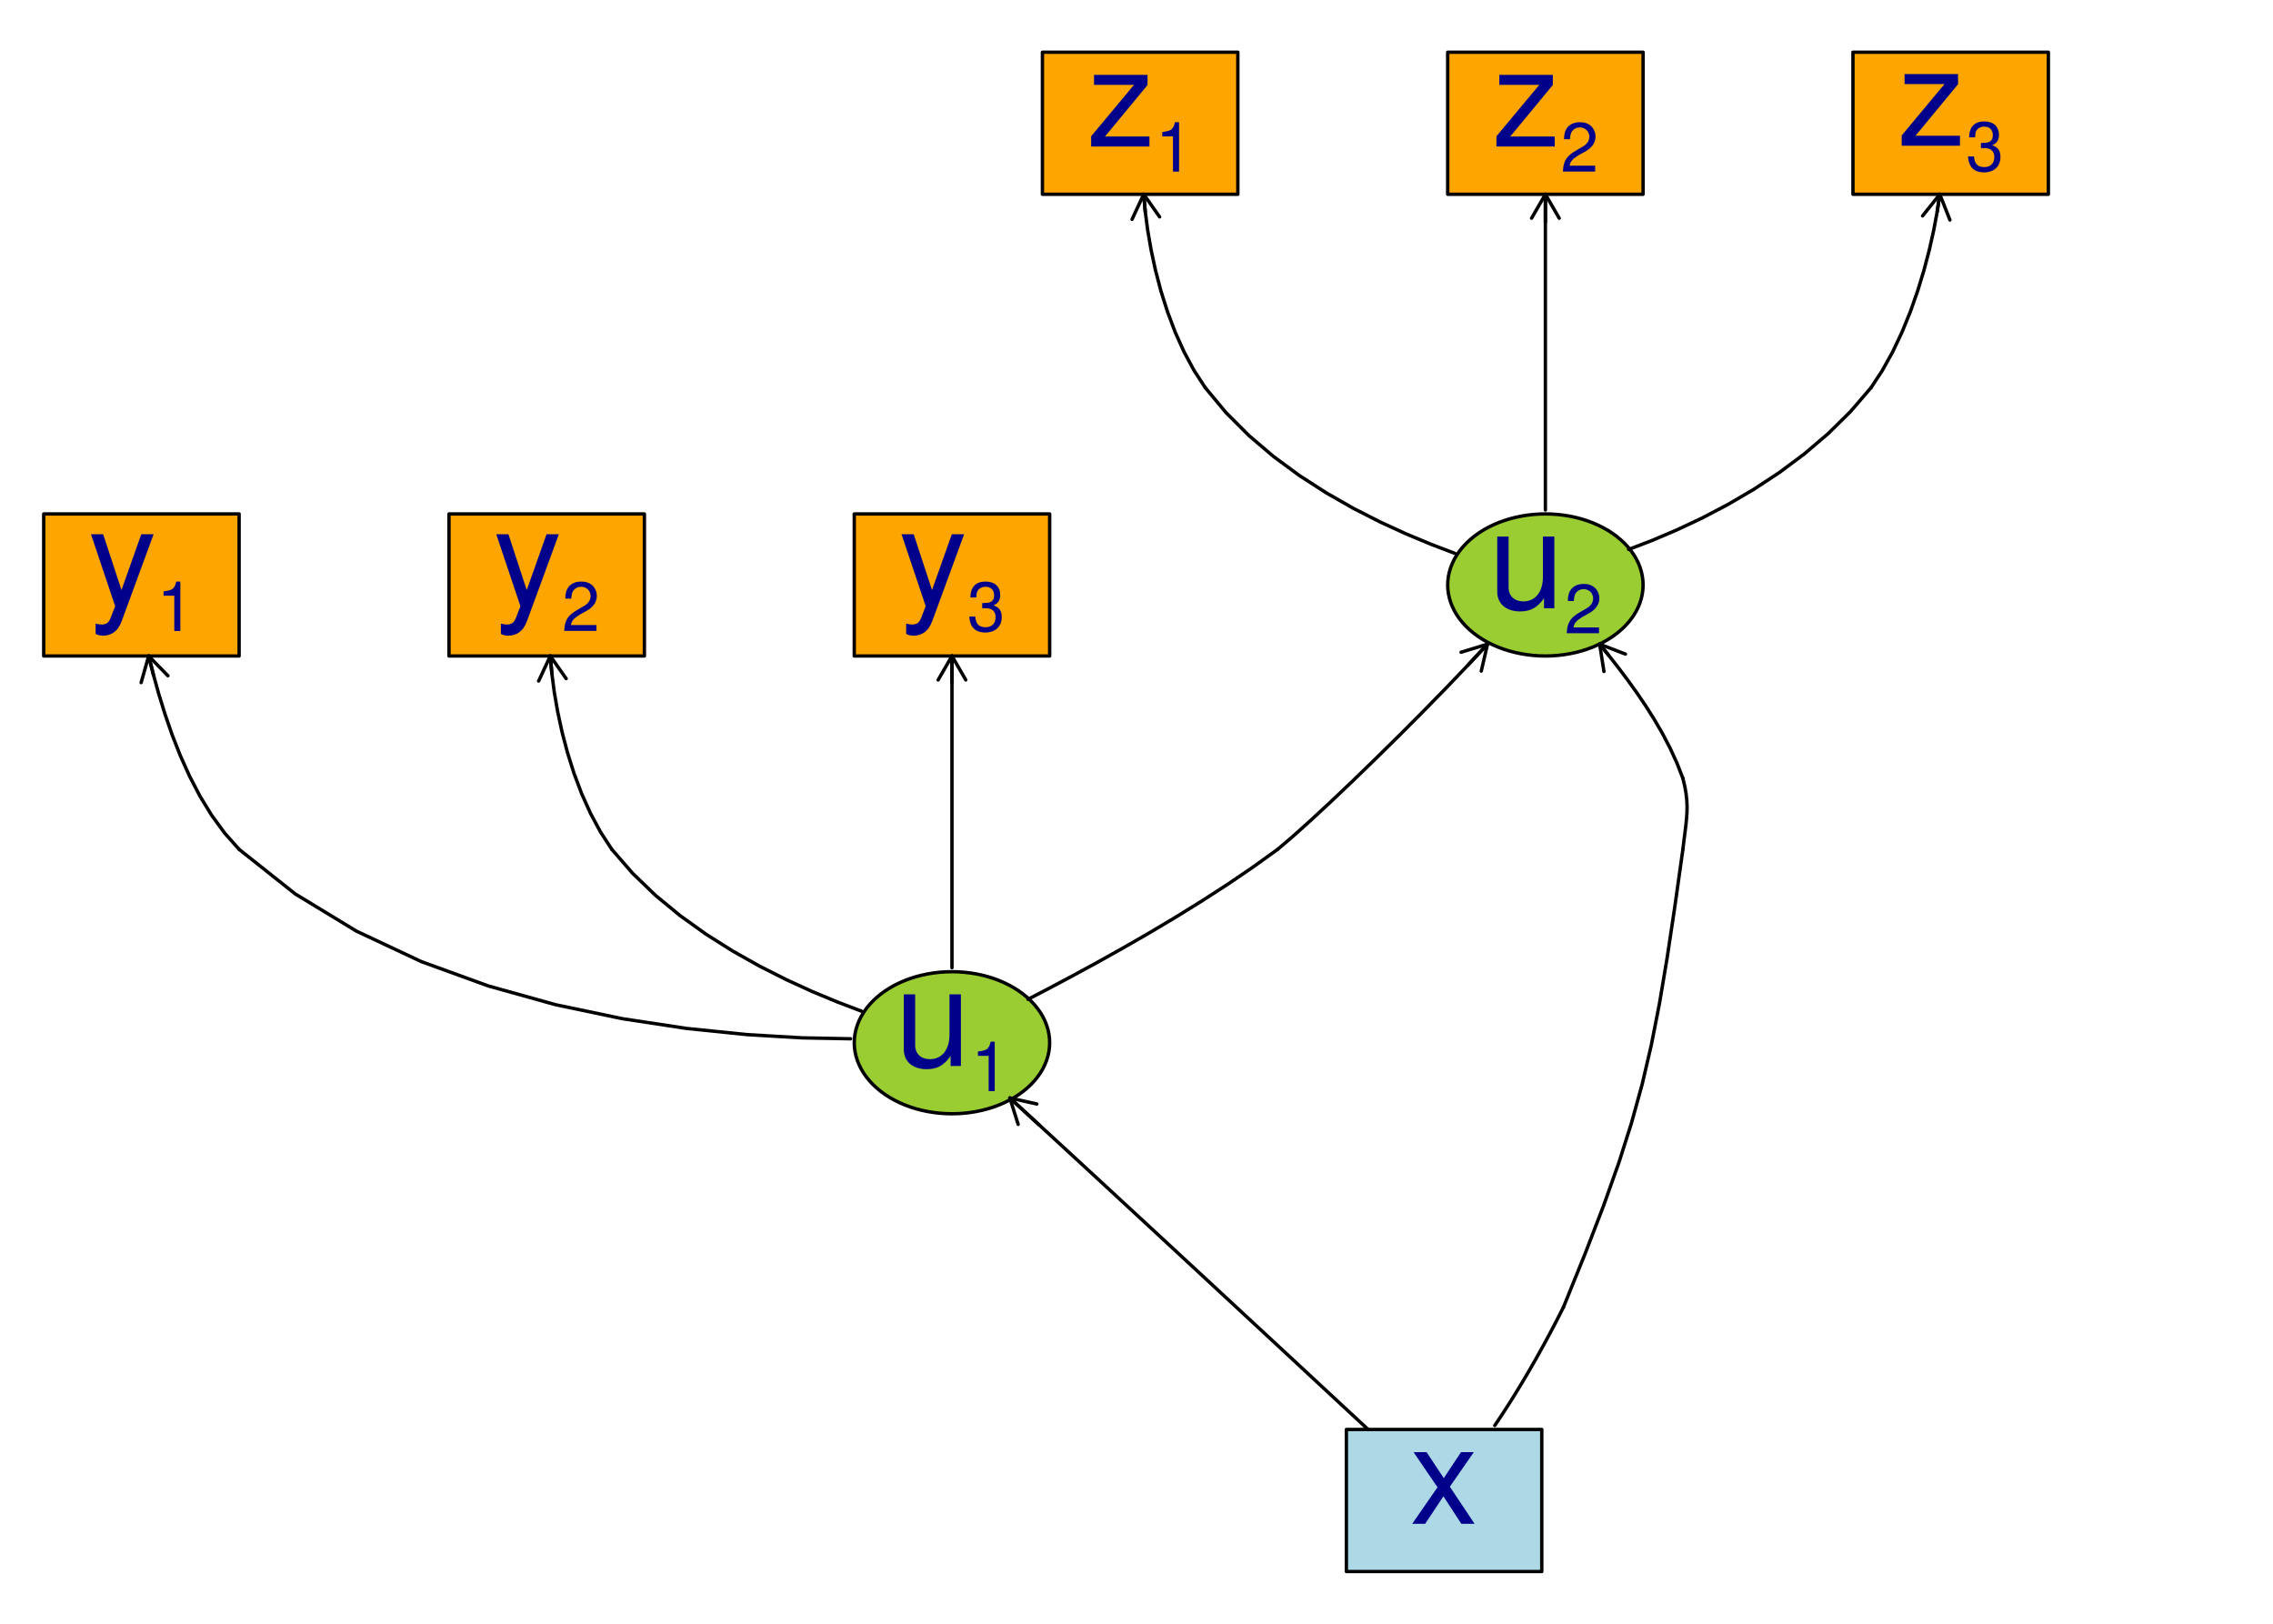
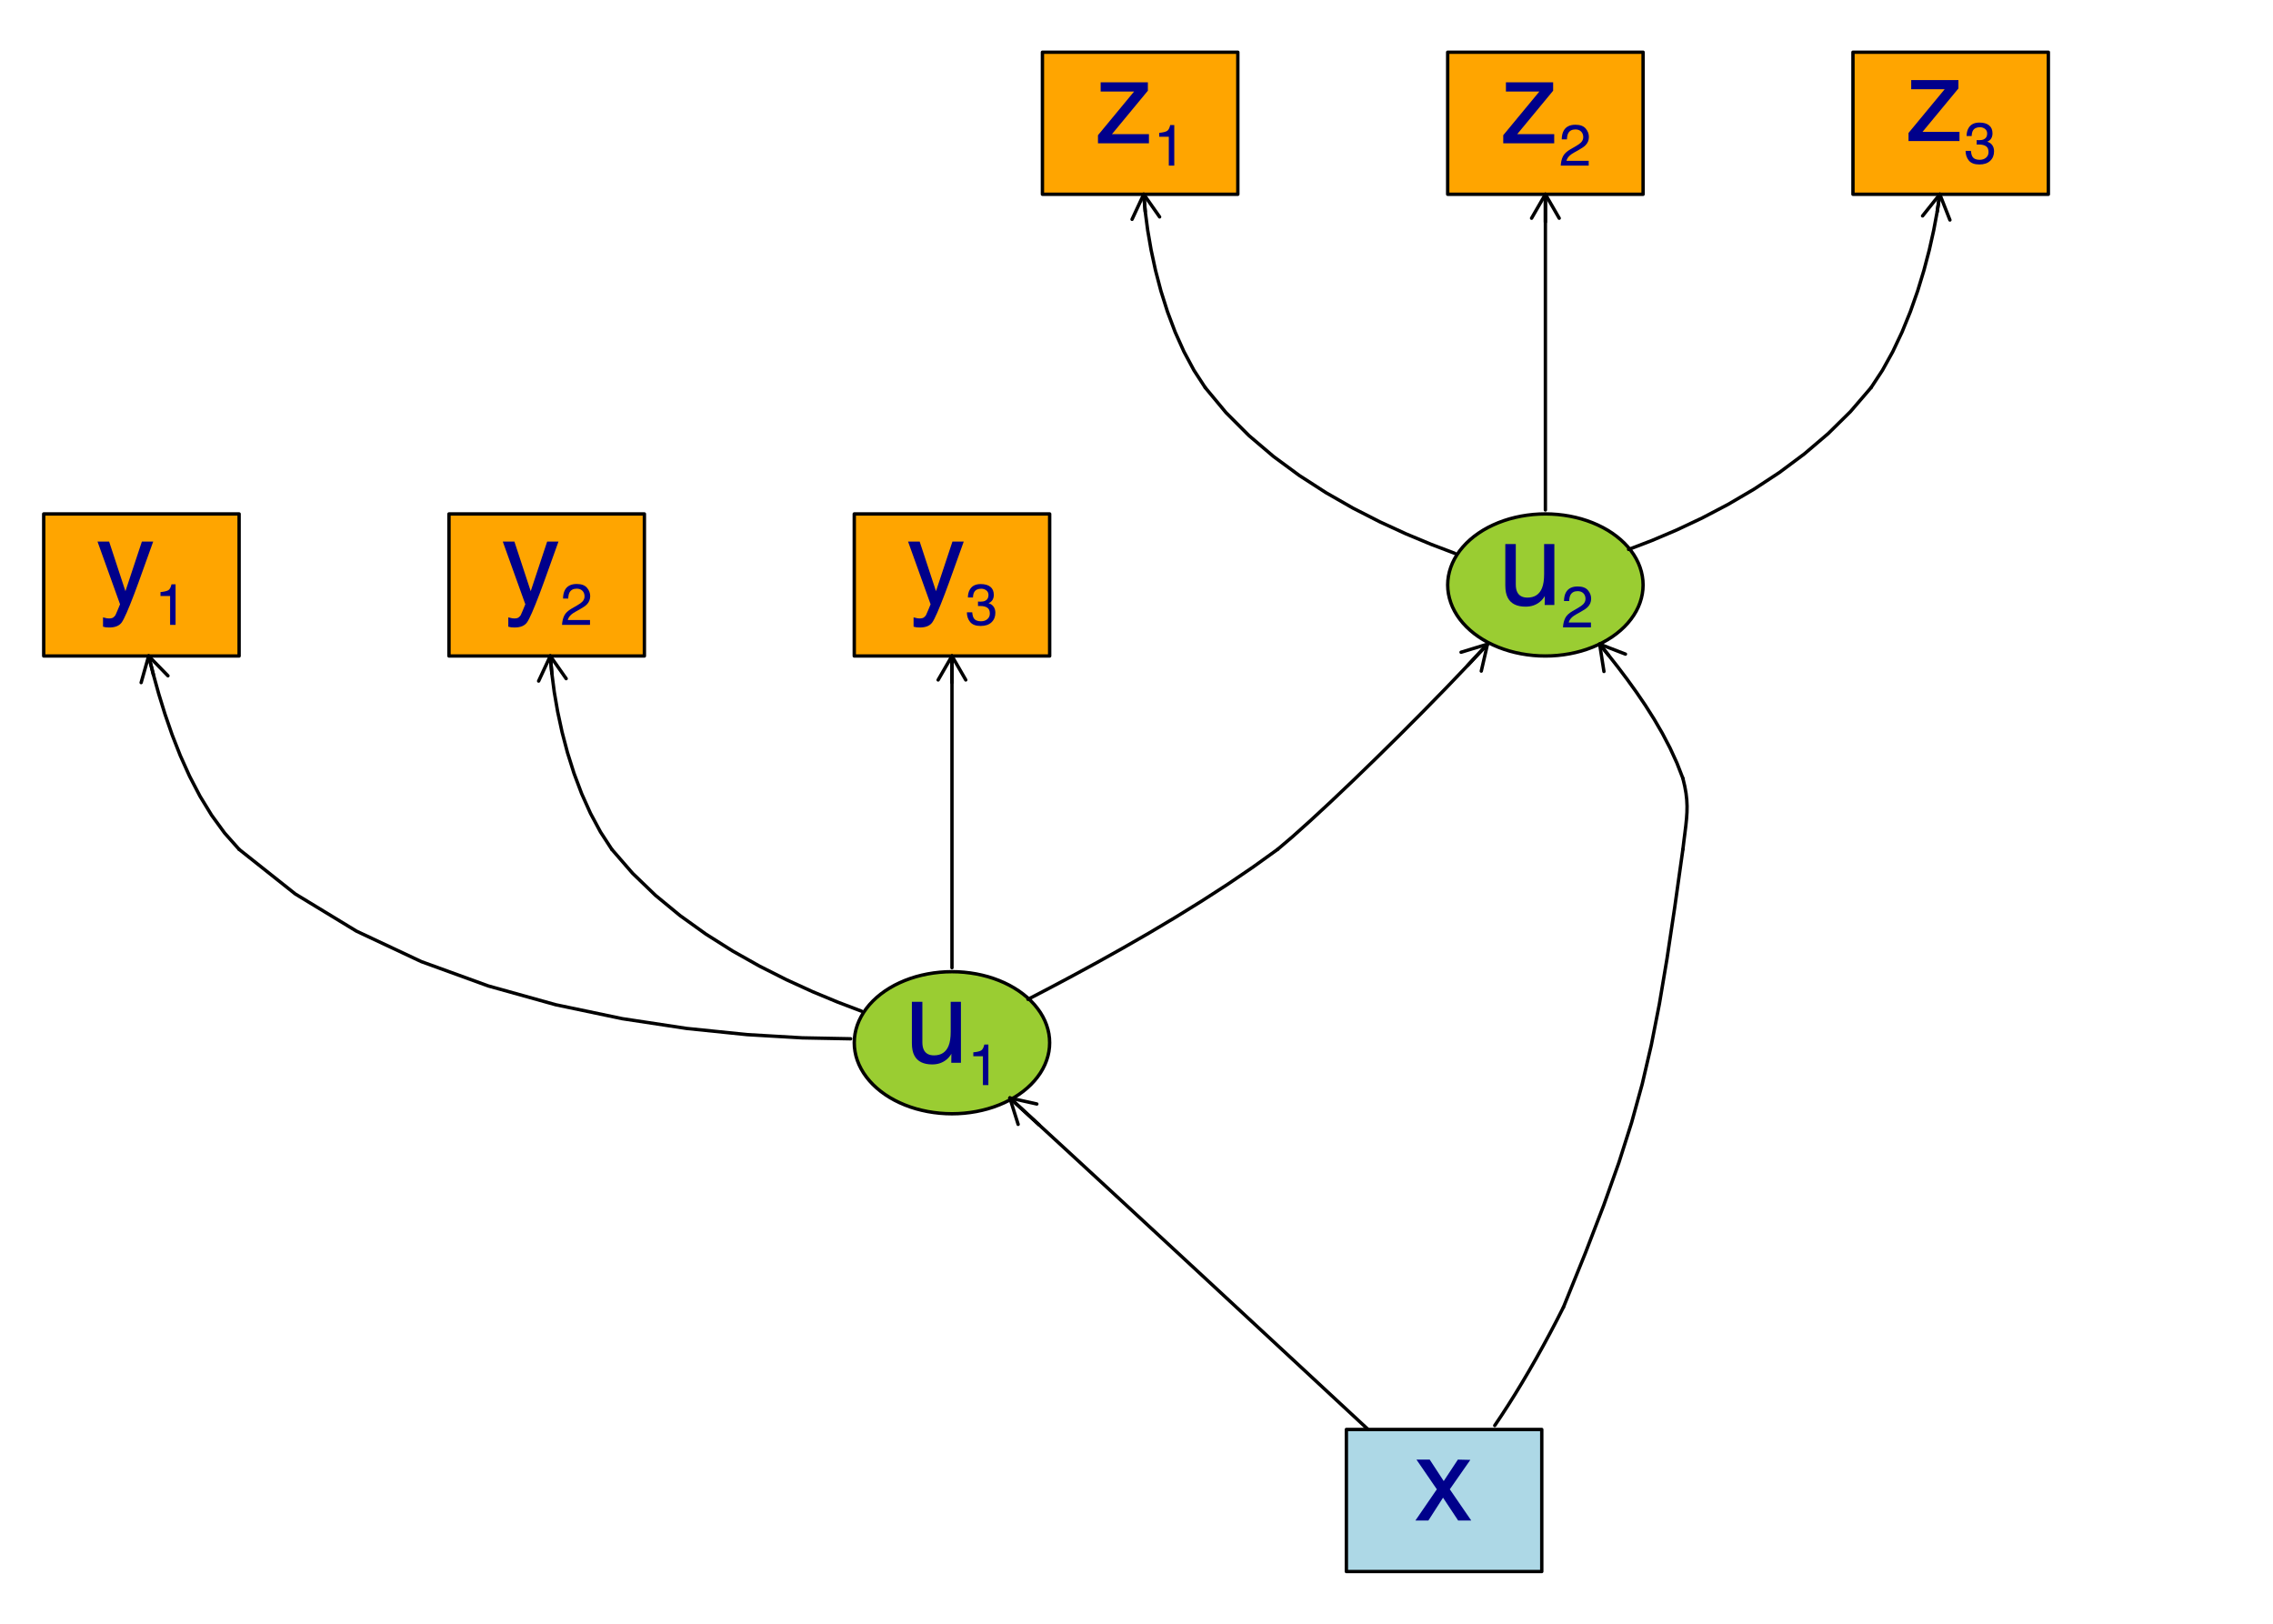
<svg xmlns="http://www.w3.org/2000/svg" xmlns:xlink="http://www.w3.org/1999/xlink" width="504pt" height="360pt" viewBox="0 0 504 360">
  <defs>
    <g>
      <g id="glyph-0-0">
-         <path d="M 11.766 -15.891 L 7.375 -3.516 L 3.312 -15.891 L 0.609 -15.891 L 5.969 0.062 L 5 2.578 C 4.578 3.703 4.031 4.125 2.969 4.125 C 2.547 4.125 2.188 4.062 1.641 3.938 L 1.641 6.219 C 2.156 6.484 2.672 6.609 3.344 6.609 C 4.156 6.609 5.031 6.344 5.703 5.859 C 6.484 5.281 6.938 4.609 7.438 3.344 L 14.5 -15.891 Z M 11.766 -15.891 " />
+         <path d="M 10.105 -13.512 L 12.613 -13.512 C 12.293 -12.645 11.586 -10.668 10.484 -7.582 C 9.66 -5.262 8.969 -3.367 8.414 -1.906 C 7.102 1.543 6.176 3.645 5.641 4.402 C 5.102 5.16 4.176 5.539 2.863 5.539 C 2.543 5.539 2.297 5.523 2.125 5.5 C 1.953 5.477 1.742 5.43 1.488 5.359 L 1.488 3.293 C 1.883 3.402 2.168 3.469 2.348 3.496 C 2.523 3.52 2.68 3.531 2.812 3.531 C 3.234 3.531 3.543 3.461 3.742 3.324 C 3.938 3.184 4.105 3.016 4.238 2.812 C 4.281 2.746 4.434 2.402 4.691 1.777 C 4.953 1.156 5.145 0.695 5.262 0.391 L 0.266 -13.512 L 2.84 -13.512 L 6.457 -2.512 Z M 10.105 -13.512 " />
      </g>
      <g id="glyph-0-1">
-         <path d="M 14.625 0 L 14.625 -15.891 L 12.094 -15.891 L 12.094 -6.891 C 12.094 -3.641 10.406 -1.516 7.766 -1.516 C 5.766 -1.516 4.484 -2.734 4.484 -4.641 L 4.484 -15.891 L 1.969 -15.891 L 1.969 -3.641 C 1.969 -1 3.938 0.703 7.031 0.703 C 9.375 0.703 10.859 -0.125 12.344 -2.219 L 12.344 0 Z M 14.625 0 " />
+         <path d="M 3.938 -13.512 L 3.938 -4.543 C 3.938 -3.852 4.047 -3.289 4.266 -2.852 C 4.668 -2.043 5.422 -1.641 6.523 -1.641 C 8.102 -1.641 9.18 -2.348 9.75 -3.758 C 10.062 -4.516 10.219 -5.555 10.219 -6.875 L 10.219 -13.512 L 12.488 -13.512 L 12.488 0 L 10.344 0 L 10.371 -1.992 C 10.074 -1.48 9.711 -1.047 9.273 -0.695 C 8.406 0.012 7.355 0.367 6.117 0.367 C 4.191 0.367 2.879 -0.277 2.184 -1.562 C 1.805 -2.254 1.613 -3.176 1.613 -4.328 L 1.613 -13.512 Z M 3.938 -13.512 " />
      </g>
      <g id="glyph-0-2">
-         <path d="M 13.438 -15.891 L 1.578 -15.891 L 1.578 -13.672 L 10.438 -13.672 L 0.938 -2.281 L 0.938 0 L 13.859 0 L 13.859 -2.219 L 4 -2.219 L 13.438 -13.641 Z M 13.438 -15.891 " />
+         <path d="M 0.656 -1.793 L 8.668 -11.48 L 1.25 -11.48 L 1.25 -13.512 L 11.719 -13.512 L 11.719 -11.656 L 3.758 -2.031 L 11.957 -2.031 L 11.957 0 L 0.656 0 Z M 0.656 -1.793 " />
      </g>
      <g id="glyph-0-3">
-         <path d="M 8.859 -8.219 L 14.188 -15.891 L 11.344 -15.891 L 7.516 -10.125 L 3.703 -15.891 L 0.812 -15.891 L 6.125 -8.094 L 0.516 0 L 3.391 0 L 7.438 -6.094 L 11.406 0 L 14.344 0 Z M 8.859 -8.219 " />
+         <path d="M 0.379 -13.512 L 3.316 -13.512 L 6.422 -8.754 L 9.562 -13.512 L 12.324 -13.449 L 7.77 -6.926 L 12.527 0 L 9.625 0 L 6.27 -5.07 L 3.016 0 L 0.141 0 L 4.895 -6.926 Z M 0.379 -13.512 " />
      </g>
      <g id="glyph-1-0">
-         <path d="M 3.922 -7.812 L 3.922 0 L 5.266 0 L 5.266 -10.953 L 4.375 -10.953 C 3.906 -9.281 3.609 -9.047 1.547 -8.781 L 1.547 -7.812 Z M 3.922 -7.812 " />
+         <path d="M 1.234 -6.395 L 1.234 -7.266 C 2.055 -7.344 2.629 -7.48 2.953 -7.668 C 3.277 -7.855 3.516 -8.297 3.676 -8.992 L 4.574 -8.992 L 4.574 0 L 3.363 0 L 3.363 -6.395 Z M 1.234 -6.395 " />
      </g>
      <g id="glyph-1-1">
-         <path d="M 7.672 -1.312 L 2.016 -1.312 C 2.156 -2.234 2.641 -2.797 3.953 -3.609 L 5.469 -4.453 C 6.969 -5.297 7.75 -6.406 7.75 -7.766 C 7.75 -8.672 7.375 -9.516 6.75 -10.109 C 6.109 -10.688 5.312 -10.953 4.297 -10.953 C 2.938 -10.953 1.922 -10.469 1.328 -9.531 C 0.953 -8.953 0.781 -8.281 0.766 -7.172 L 2.094 -7.172 C 2.141 -7.906 2.234 -8.344 2.406 -8.719 C 2.766 -9.375 3.453 -9.797 4.266 -9.797 C 5.469 -9.797 6.375 -8.906 6.375 -7.734 C 6.375 -6.844 5.875 -6.094 4.922 -5.547 L 3.531 -4.734 C 1.281 -3.438 0.641 -2.406 0.516 -0.016 L 7.672 -0.016 Z M 7.672 -1.312 " />
+         <path d="M 0.402 0 C 0.445 -0.777 0.605 -1.453 0.887 -2.031 C 1.164 -2.605 1.711 -3.129 2.523 -3.602 L 3.734 -4.301 C 4.277 -4.617 4.656 -4.887 4.875 -5.109 C 5.219 -5.457 5.395 -5.855 5.395 -6.309 C 5.395 -6.832 5.234 -7.25 4.918 -7.559 C 4.605 -7.867 4.184 -8.023 3.656 -8.023 C 2.879 -8.023 2.344 -7.727 2.043 -7.141 C 1.883 -6.824 1.797 -6.387 1.777 -5.828 L 0.625 -5.828 C 0.637 -6.613 0.781 -7.254 1.059 -7.75 C 1.551 -8.625 2.418 -9.062 3.664 -9.062 C 4.699 -9.062 5.453 -8.785 5.934 -8.223 C 6.41 -7.664 6.648 -7.043 6.648 -6.359 C 6.648 -5.637 6.395 -5.016 5.883 -4.504 C 5.59 -4.203 5.062 -3.844 4.301 -3.418 L 3.438 -2.938 C 3.023 -2.711 2.703 -2.496 2.465 -2.289 C 2.047 -1.922 1.781 -1.52 1.672 -1.07 L 6.605 -1.07 L 6.605 0 Z M 0.402 0 " />
      </g>
      <g id="glyph-1-2">
-         <path d="M 3.344 -5.047 L 4.078 -5.047 C 5.531 -5.047 6.312 -4.359 6.312 -3.047 C 6.312 -1.672 5.469 -0.828 4.094 -0.828 C 2.625 -0.828 1.906 -1.578 1.812 -3.188 L 0.484 -3.188 C 0.547 -2.297 0.703 -1.734 0.953 -1.25 C 1.516 -0.188 2.562 0.344 4.031 0.344 C 6.25 0.344 7.672 -0.984 7.672 -3.062 C 7.672 -4.453 7.141 -5.219 5.844 -5.672 C 6.844 -6.078 7.344 -6.828 7.344 -7.938 C 7.344 -9.828 6.125 -10.953 4.078 -10.953 C 1.906 -10.953 0.766 -9.75 0.719 -7.422 L 2.047 -7.422 C 2.062 -8.094 2.125 -8.469 2.281 -8.812 C 2.594 -9.422 3.266 -9.797 4.094 -9.797 C 5.281 -9.797 5.984 -9.078 5.984 -7.891 C 5.984 -7.125 5.719 -6.656 5.125 -6.391 C 4.766 -6.25 4.281 -6.188 3.344 -6.172 Z M 3.344 -5.047 " />
+         <path d="M 3.355 0.246 C 2.289 0.246 1.512 -0.047 1.031 -0.633 C 0.551 -1.219 0.309 -1.934 0.309 -2.773 L 1.496 -2.773 C 1.547 -2.191 1.656 -1.766 1.824 -1.5 C 2.117 -1.027 2.648 -0.789 3.418 -0.789 C 4.016 -0.789 4.496 -0.949 4.855 -1.27 C 5.219 -1.59 5.398 -2 5.398 -2.504 C 5.398 -3.125 5.207 -3.562 4.828 -3.809 C 4.449 -4.059 3.918 -4.18 3.242 -4.18 C 3.168 -4.18 3.09 -4.18 3.012 -4.18 C 2.934 -4.176 2.855 -4.172 2.773 -4.168 L 2.773 -5.172 C 2.891 -5.16 2.992 -5.152 3.07 -5.148 C 3.152 -5.145 3.238 -5.141 3.332 -5.141 C 3.754 -5.141 4.105 -5.207 4.379 -5.344 C 4.855 -5.578 5.098 -6 5.098 -6.605 C 5.098 -7.055 4.938 -7.398 4.617 -7.645 C 4.297 -7.887 3.926 -8.012 3.5 -8.012 C 2.742 -8.012 2.219 -7.758 1.93 -7.254 C 1.77 -6.977 1.68 -6.582 1.66 -6.066 L 0.535 -6.066 C 0.535 -6.738 0.672 -7.312 0.941 -7.781 C 1.402 -8.625 2.215 -9.043 3.379 -9.043 C 4.301 -9.043 5.016 -8.84 5.52 -8.43 C 6.023 -8.02 6.277 -7.426 6.277 -6.648 C 6.277 -6.094 6.125 -5.645 5.828 -5.297 C 5.645 -5.082 5.402 -4.914 5.109 -4.793 C 5.586 -4.664 5.953 -4.41 6.223 -4.039 C 6.488 -3.668 6.621 -3.211 6.621 -2.676 C 6.621 -1.812 6.34 -1.109 5.77 -0.566 C 5.203 -0.023 4.398 0.246 3.355 0.246 Z M 3.355 0.246 " />
      </g>
    </g>
  </defs>
  <rect x="-50.4" y="-36" width="604.8" height="432" fill="rgb(100%, 100%, 100%)" fill-opacity="1" />
  <path fill-rule="nonzero" fill="rgb(100%, 64.706%, 0%)" fill-opacity="1" stroke-width="0.75" stroke-linecap="round" stroke-linejoin="round" stroke="rgb(0%, 0%, 0%)" stroke-opacity="1" stroke-miterlimit="10" d="M 9.691 145.441 L 53.02 145.441 L 53.02 113.945 L 9.691 113.945 Z M 9.691 145.441 " />
  <path fill-rule="nonzero" fill="rgb(100%, 64.706%, 0%)" fill-opacity="1" stroke-width="0.75" stroke-linecap="round" stroke-linejoin="round" stroke="rgb(0%, 0%, 0%)" stroke-opacity="1" stroke-miterlimit="10" d="M 99.555 145.441 L 142.883 145.441 L 142.883 113.945 L 99.555 113.945 Z M 99.555 145.441 " />
  <path fill-rule="nonzero" fill="rgb(100%, 64.706%, 0%)" fill-opacity="1" stroke-width="0.75" stroke-linecap="round" stroke-linejoin="round" stroke="rgb(0%, 0%, 0%)" stroke-opacity="1" stroke-miterlimit="10" d="M 189.418 145.441 L 232.746 145.441 L 232.746 113.945 L 189.418 113.945 Z M 189.418 145.441 " />
  <path fill-rule="nonzero" fill="rgb(100%, 64.706%, 0%)" fill-opacity="1" stroke-width="0.75" stroke-linecap="round" stroke-linejoin="round" stroke="rgb(0%, 0%, 0%)" stroke-opacity="1" stroke-miterlimit="10" d="M 231.141 43.074 L 274.469 43.074 L 274.469 11.578 L 231.141 11.578 Z M 231.141 43.074 " />
  <path fill-rule="nonzero" fill="rgb(100%, 64.706%, 0%)" fill-opacity="1" stroke-width="0.75" stroke-linecap="round" stroke-linejoin="round" stroke="rgb(0%, 0%, 0%)" stroke-opacity="1" stroke-miterlimit="10" d="M 321 43.074 L 364.328 43.074 L 364.328 11.578 L 321 11.578 Z M 321 43.074 " />
  <path fill-rule="nonzero" fill="rgb(100%, 64.706%, 0%)" fill-opacity="1" stroke-width="0.75" stroke-linecap="round" stroke-linejoin="round" stroke="rgb(0%, 0%, 0%)" stroke-opacity="1" stroke-miterlimit="10" d="M 410.863 43.074 L 454.191 43.074 L 454.191 11.578 L 410.863 11.578 Z M 410.863 43.074 " />
  <path fill-rule="nonzero" fill="rgb(67.843%, 84.706%, 90.196%)" fill-opacity="1" stroke-width="0.75" stroke-linecap="round" stroke-linejoin="round" stroke="rgb(0%, 0%, 0%)" stroke-opacity="1" stroke-miterlimit="10" d="M 298.535 348.426 L 341.863 348.426 L 341.863 316.93 L 298.535 316.93 Z M 298.535 348.426 " />
  <path fill-rule="nonzero" fill="rgb(60.392%, 80.392%, 19.608%)" fill-opacity="1" stroke-width="0.75" stroke-linecap="round" stroke-linejoin="round" stroke="rgb(0%, 0%, 0%)" stroke-opacity="1" stroke-miterlimit="10" d="M 211.082 246.934 L 209.719 246.902 L 208.367 246.809 L 207.02 246.652 L 205.691 246.438 L 204.387 246.16 L 203.105 245.828 L 201.855 245.434 L 200.645 244.984 L 199.473 244.48 L 198.348 243.926 L 197.273 243.32 L 196.25 242.664 L 195.289 241.965 L 194.387 241.223 L 193.555 240.441 L 192.789 239.621 L 192.098 238.77 L 191.48 237.891 L 190.938 236.98 L 190.477 236.051 L 190.098 235.102 L 189.801 234.137 L 189.59 233.156 L 189.461 232.172 L 189.418 231.184 L 189.461 230.195 L 189.59 229.211 L 189.801 228.234 L 190.098 227.266 L 190.477 226.316 L 190.938 225.387 L 191.48 224.477 L 192.098 223.598 L 192.789 222.746 L 193.555 221.926 L 194.387 221.145 L 195.289 220.402 L 196.25 219.703 L 197.273 219.051 L 198.348 218.441 L 199.473 217.887 L 200.645 217.383 L 201.855 216.934 L 203.105 216.539 L 204.387 216.207 L 205.691 215.93 L 207.02 215.715 L 208.367 215.559 L 209.719 215.465 L 211.082 215.434 L 212.441 215.465 L 213.797 215.559 L 215.141 215.715 L 216.469 215.93 L 217.773 216.207 L 219.055 216.539 L 220.305 216.934 L 221.516 217.383 L 222.688 217.887 L 223.812 218.441 L 224.891 219.051 L 225.91 219.703 L 226.871 220.402 L 227.773 221.145 L 228.605 221.926 L 229.371 222.746 L 230.062 223.598 L 230.684 224.477 L 231.223 225.387 L 231.684 226.316 L 232.062 227.266 L 232.359 228.234 L 232.574 229.211 L 232.699 230.195 L 232.742 231.184 L 232.699 232.172 L 232.574 233.156 L 232.359 234.137 L 232.062 235.102 L 231.684 236.051 L 231.223 236.98 L 230.684 237.891 L 230.062 238.77 L 229.371 239.621 L 228.605 240.441 L 227.773 241.223 L 226.871 241.965 L 225.91 242.664 L 224.891 243.32 L 223.812 243.926 L 222.688 244.48 L 221.516 244.984 L 220.305 245.434 L 219.055 245.828 L 217.773 246.16 L 216.469 246.438 L 215.141 246.652 L 213.797 246.809 L 212.441 246.902 Z M 211.082 246.934 " />
  <path fill-rule="nonzero" fill="rgb(60.392%, 80.392%, 19.608%)" fill-opacity="1" stroke-width="0.75" stroke-linecap="round" stroke-linejoin="round" stroke="rgb(0%, 0%, 0%)" stroke-opacity="1" stroke-miterlimit="10" d="M 342.664 145.441 L 341.305 145.41 L 339.949 145.316 L 338.605 145.16 L 337.277 144.945 L 335.969 144.668 L 334.691 144.336 L 333.441 143.941 L 332.227 143.492 L 331.059 142.988 L 329.93 142.434 L 328.855 141.824 L 327.836 141.172 L 326.871 140.473 L 325.973 139.73 L 325.141 138.949 L 324.375 138.129 L 323.68 137.277 L 323.062 136.398 L 322.523 135.488 L 322.062 134.559 L 321.684 133.609 L 321.387 132.641 L 321.172 131.664 L 321.043 130.68 L 321 129.691 L 321.043 128.703 L 321.172 127.719 L 321.387 126.738 L 321.684 125.773 L 322.062 124.824 L 322.523 123.895 L 323.062 122.984 L 323.68 122.105 L 324.375 121.254 L 325.141 120.434 L 325.973 119.652 L 326.871 118.91 L 327.836 118.211 L 328.855 117.555 L 329.93 116.949 L 331.059 116.395 L 332.227 115.891 L 333.441 115.441 L 334.691 115.047 L 335.969 114.715 L 337.277 114.438 L 338.605 114.223 L 339.949 114.066 L 341.305 113.973 L 342.664 113.941 L 344.023 113.973 L 345.379 114.066 L 346.723 114.223 L 348.051 114.438 L 349.359 114.715 L 350.641 115.047 L 351.887 115.441 L 353.102 115.891 L 354.273 116.395 L 355.398 116.949 L 356.473 117.555 L 357.496 118.211 L 358.457 118.91 L 359.355 119.652 L 360.191 120.434 L 360.957 121.254 L 361.648 122.105 L 362.266 122.984 L 362.809 123.895 L 363.27 124.824 L 363.648 125.773 L 363.945 126.738 L 364.156 127.719 L 364.285 128.703 L 364.328 129.691 L 364.285 130.68 L 364.156 131.664 L 363.945 132.641 L 363.648 133.609 L 363.27 134.559 L 362.809 135.488 L 362.266 136.398 L 361.648 137.277 L 360.957 138.129 L 360.191 138.949 L 359.355 139.73 L 358.457 140.473 L 357.496 141.172 L 356.473 141.824 L 355.398 142.434 L 354.273 142.988 L 353.102 143.492 L 351.887 143.941 L 350.641 144.336 L 349.359 144.668 L 348.051 144.945 L 346.723 145.16 L 345.379 145.316 L 344.023 145.41 Z M 342.664 145.441 " />
  <g fill="rgb(0%, 0%, 54.51%)" fill-opacity="1">
-     <use xlink:href="#glyph-0-0" x="19.562" y="134.332" />
+     <use xlink:href="#glyph-0-0" x="21.355" y="133.585" />
  </g>
  <g fill="rgb(0%, 0%, 54.51%)" fill-opacity="1">
-     <use xlink:href="#glyph-1-0" x="34.723" y="139.891" />
+     <use xlink:href="#glyph-1-0" x="34.355" y="138.536" />
  </g>
  <g fill="rgb(0%, 0%, 54.51%)" fill-opacity="1">
-     <use xlink:href="#glyph-0-0" x="109.422" y="134.332" />
+     <use xlink:href="#glyph-0-0" x="111.219" y="133.585" />
  </g>
  <g fill="rgb(0%, 0%, 54.51%)" fill-opacity="1">
-     <use xlink:href="#glyph-1-1" x="124.582" y="139.891" />
+     <use xlink:href="#glyph-1-1" x="124.219" y="138.536" />
  </g>
  <g fill="rgb(0%, 0%, 54.51%)" fill-opacity="1">
-     <use xlink:href="#glyph-0-0" x="199.285" y="134.332" />
+     <use xlink:href="#glyph-0-0" x="201.082" y="133.585" />
  </g>
  <g fill="rgb(0%, 0%, 54.51%)" fill-opacity="1">
-     <use xlink:href="#glyph-1-2" x="214.445" y="139.891" />
+     <use xlink:href="#glyph-1-2" x="214.082" y="138.536" />
  </g>
  <g fill="rgb(0%, 0%, 54.51%)" fill-opacity="1">
-     <use xlink:href="#glyph-0-1" x="198.438" y="236.348" />
+     <use xlink:href="#glyph-0-1" x="200.582" y="235.628" />
  </g>
  <g fill="rgb(0%, 0%, 54.51%)" fill-opacity="1">
-     <use xlink:href="#glyph-1-0" x="215.297" y="241.91" />
+     <use xlink:href="#glyph-1-0" x="214.582" y="240.579" />
  </g>
  <g fill="rgb(0%, 0%, 54.51%)" fill-opacity="1">
-     <use xlink:href="#glyph-0-2" x="241.008" y="32.488" />
+     <use xlink:href="#glyph-0-2" x="242.801" y="31.769" />
  </g>
  <g fill="rgb(0%, 0%, 54.51%)" fill-opacity="1">
-     <use xlink:href="#glyph-1-0" x="256.168" y="38.047" />
+     <use xlink:href="#glyph-1-0" x="255.801" y="36.72" />
  </g>
  <g fill="rgb(0%, 0%, 54.51%)" fill-opacity="1">
-     <use xlink:href="#glyph-0-2" x="330.871" y="32.488" />
+     <use xlink:href="#glyph-0-2" x="332.664" y="31.769" />
  </g>
  <g fill="rgb(0%, 0%, 54.51%)" fill-opacity="1">
-     <use xlink:href="#glyph-1-1" x="346.031" y="38.047" />
+     <use xlink:href="#glyph-1-1" x="345.664" y="36.72" />
  </g>
  <g fill="rgb(0%, 0%, 54.51%)" fill-opacity="1">
-     <use xlink:href="#glyph-0-2" x="420.73" y="32.312" />
+     <use xlink:href="#glyph-0-2" x="422.527" y="31.269" />
  </g>
  <g fill="rgb(0%, 0%, 54.51%)" fill-opacity="1">
-     <use xlink:href="#glyph-1-2" x="435.895" y="37.875" />
+     <use xlink:href="#glyph-1-2" x="435.527" y="36.22" />
  </g>
  <g fill="rgb(0%, 0%, 54.51%)" fill-opacity="1">
-     <use xlink:href="#glyph-0-1" x="330.02" y="134.855" />
+     <use xlink:href="#glyph-0-1" x="332.164" y="134.136" />
  </g>
  <g fill="rgb(0%, 0%, 54.51%)" fill-opacity="1">
-     <use xlink:href="#glyph-1-1" x="346.879" y="140.414" />
+     <use xlink:href="#glyph-1-1" x="346.164" y="139.087" />
  </g>
  <g fill="rgb(0%, 0%, 54.51%)" fill-opacity="1">
-     <use xlink:href="#glyph-0-3" x="312.617" y="337.84" />
+     <use xlink:href="#glyph-0-3" x="313.699" y="337.12" />
  </g>
  <path fill="none" stroke-width="0.75" stroke-linecap="round" stroke-linejoin="round" stroke="rgb(0%, 0%, 0%)" stroke-opacity="1" stroke-miterlimit="10" d="M 188.613 230.309 L 177.887 230.102 L 165.656 229.387 L 152.25 228.016 L 137.996 225.855 L 123.223 222.762 L 108.258 218.59 L 93.43 213.203 L 79.059 206.453 L 65.48 198.203 L 53.02 188.312 " />
  <path fill="none" stroke-width="0.75" stroke-linecap="round" stroke-linejoin="round" stroke="rgb(0%, 0%, 0%)" stroke-opacity="1" stroke-miterlimit="10" d="M 53.02 188.312 L 49.812 184.703 L 46.926 180.746 L 44.34 176.516 L 42.031 172.086 L 39.98 167.531 L 38.172 162.926 L 36.586 158.34 L 35.199 153.848 L 34 149.523 L 32.961 145.441 " />
  <path fill="none" stroke-width="0.75" stroke-linecap="round" stroke-linejoin="round" stroke="rgb(0%, 0%, 0%)" stroke-opacity="1" stroke-miterlimit="10" d="M 34 149.523 L 32.961 145.441 " />
  <path fill="none" stroke-width="0.75" stroke-linecap="round" stroke-linejoin="round" stroke="rgb(0%, 0%, 0%)" stroke-opacity="1" stroke-miterlimit="10" d="M 37.238 149.828 L 32.961 145.441 L 31.297 151.34 " />
  <path fill="none" stroke-width="0.75" stroke-linecap="round" stroke-linejoin="round" stroke="rgb(0%, 0%, 0%)" stroke-opacity="1" stroke-miterlimit="10" d="M 191.023 224.184 L 185.766 222.188 L 180.18 219.867 L 174.363 217.207 L 168.414 214.203 L 162.438 210.84 L 156.535 207.113 L 150.805 203.004 L 145.348 198.512 L 140.266 193.617 L 135.66 188.312 " />
  <path fill="none" stroke-width="0.75" stroke-linecap="round" stroke-linejoin="round" stroke="rgb(0%, 0%, 0%)" stroke-opacity="1" stroke-miterlimit="10" d="M 135.66 188.312 L 133.156 184.465 L 130.93 180.324 L 128.973 175.965 L 127.277 171.457 L 125.832 166.875 L 124.625 162.293 L 123.652 157.785 L 122.898 153.426 L 122.359 149.285 L 122.02 145.441 " />
  <path fill="none" stroke-width="0.75" stroke-linecap="round" stroke-linejoin="round" stroke="rgb(0%, 0%, 0%)" stroke-opacity="1" stroke-miterlimit="10" d="M 122.359 149.285 L 122.02 145.441 " />
  <path fill="none" stroke-width="0.75" stroke-linecap="round" stroke-linejoin="round" stroke="rgb(0%, 0%, 0%)" stroke-opacity="1" stroke-miterlimit="10" d="M 125.539 150.461 L 122.02 145.441 L 119.434 150.996 " />
  <path fill="none" stroke-width="0.75" stroke-linecap="round" stroke-linejoin="round" stroke="rgb(0%, 0%, 0%)" stroke-opacity="1" stroke-miterlimit="10" d="M 211.082 214.559 L 211.082 145.441 " />
  <path fill="none" stroke-width="0.75" stroke-linecap="round" stroke-linejoin="round" stroke="rgb(0%, 0%, 0%)" stroke-opacity="1" stroke-miterlimit="10" d="M 211.082 151.344 L 211.082 145.441 " />
  <path fill="none" stroke-width="0.75" stroke-linecap="round" stroke-linejoin="round" stroke="rgb(0%, 0%, 0%)" stroke-opacity="1" stroke-miterlimit="10" d="M 214.145 150.75 L 211.082 145.441 L 208.016 150.75 " />
  <path fill="none" stroke-width="0.75" stroke-linecap="round" stroke-linejoin="round" stroke="rgb(0%, 0%, 0%)" stroke-opacity="1" stroke-miterlimit="10" d="M 227.93 221.559 L 232.707 219.07 L 237.848 216.336 L 243.273 213.387 L 248.918 210.234 L 254.707 206.906 L 260.57 203.418 L 266.43 199.793 L 272.219 196.055 L 277.863 192.219 L 283.293 188.312 " />
  <path fill="none" stroke-width="0.75" stroke-linecap="round" stroke-linejoin="round" stroke="rgb(0%, 0%, 0%)" stroke-opacity="1" stroke-miterlimit="10" d="M 283.293 188.312 L 286.566 185.527 L 290.52 181.984 L 295.012 177.824 L 299.902 173.18 L 305.055 168.188 L 310.328 162.988 L 315.582 157.715 L 320.676 152.504 L 325.469 147.492 L 329.828 142.816 " />
  <path fill="none" stroke-width="0.75" stroke-linecap="round" stroke-linejoin="round" stroke="rgb(0%, 0%, 0%)" stroke-opacity="1" stroke-miterlimit="10" d="M 325.469 147.492 L 329.828 142.816 " />
  <path fill="none" stroke-width="0.75" stroke-linecap="round" stroke-linejoin="round" stroke="rgb(0%, 0%, 0%)" stroke-opacity="1" stroke-miterlimit="10" d="M 328.449 148.789 L 329.828 142.816 L 323.965 144.609 " />
  <path fill="none" stroke-width="0.75" stroke-linecap="round" stroke-linejoin="round" stroke="rgb(0%, 0%, 0%)" stroke-opacity="1" stroke-miterlimit="10" d="M 322.605 122.691 L 317.352 120.695 L 311.766 118.367 L 305.945 115.691 L 300 112.656 L 294.023 109.238 L 288.117 105.43 L 282.387 101.211 L 276.93 96.57 L 271.848 91.484 L 267.246 85.945 " />
  <path fill="none" stroke-width="0.75" stroke-linecap="round" stroke-linejoin="round" stroke="rgb(0%, 0%, 0%)" stroke-opacity="1" stroke-miterlimit="10" d="M 267.246 85.945 L 264.738 82.098 L 262.516 77.957 L 260.559 73.598 L 258.863 69.09 L 257.414 64.508 L 256.211 59.926 L 255.238 55.418 L 254.484 51.059 L 253.941 46.918 L 253.605 43.074 " />
  <path fill="none" stroke-width="0.75" stroke-linecap="round" stroke-linejoin="round" stroke="rgb(0%, 0%, 0%)" stroke-opacity="1" stroke-miterlimit="10" d="M 253.941 46.918 L 253.605 43.074 " />
  <path fill="none" stroke-width="0.75" stroke-linecap="round" stroke-linejoin="round" stroke="rgb(0%, 0%, 0%)" stroke-opacity="1" stroke-miterlimit="10" d="M 257.125 48.09 L 253.605 43.074 L 251.016 48.629 " />
  <path fill="none" stroke-width="0.75" stroke-linecap="round" stroke-linejoin="round" stroke="rgb(0%, 0%, 0%)" stroke-opacity="1" stroke-miterlimit="10" d="M 342.664 113.066 L 342.664 43.074 " />
  <path fill="none" stroke-width="0.75" stroke-linecap="round" stroke-linejoin="round" stroke="rgb(0%, 0%, 0%)" stroke-opacity="1" stroke-miterlimit="10" d="M 342.664 49.215 L 342.664 43.074 " />
  <path fill="none" stroke-width="0.75" stroke-linecap="round" stroke-linejoin="round" stroke="rgb(0%, 0%, 0%)" stroke-opacity="1" stroke-miterlimit="10" d="M 345.73 48.379 L 342.664 43.074 L 339.602 48.379 " />
  <path fill="none" stroke-width="0.75" stroke-linecap="round" stroke-linejoin="round" stroke="rgb(0%, 0%, 0%)" stroke-opacity="1" stroke-miterlimit="10" d="M 361.117 121.816 L 366.328 119.82 L 371.793 117.496 L 377.43 114.84 L 383.16 111.836 L 388.898 108.473 L 394.566 104.746 L 400.078 100.637 L 405.355 96.141 L 410.316 91.25 L 414.875 85.945 " />
  <path fill="none" stroke-width="0.75" stroke-linecap="round" stroke-linejoin="round" stroke="rgb(0%, 0%, 0%)" stroke-opacity="1" stroke-miterlimit="10" d="M 414.875 85.945 L 417.402 82.098 L 419.695 77.957 L 421.758 73.598 L 423.594 69.09 L 425.207 64.508 L 426.602 59.926 L 427.789 55.418 L 428.766 51.059 L 429.543 46.918 L 430.121 43.074 " />
  <path fill="none" stroke-width="0.75" stroke-linecap="round" stroke-linejoin="round" stroke="rgb(0%, 0%, 0%)" stroke-opacity="1" stroke-miterlimit="10" d="M 429.543 46.918 L 430.121 43.074 " />
  <path fill="none" stroke-width="0.75" stroke-linecap="round" stroke-linejoin="round" stroke="rgb(0%, 0%, 0%)" stroke-opacity="1" stroke-miterlimit="10" d="M 432.363 48.777 L 430.121 43.074 L 426.301 47.867 " />
  <path fill="none" stroke-width="0.75" stroke-linecap="round" stroke-linejoin="round" stroke="rgb(0%, 0%, 0%)" stroke-opacity="1" stroke-miterlimit="10" d="M 303.352 316.926 L 296.402 310.477 L 288.695 303.32 L 280.43 295.652 L 271.809 287.656 L 263.031 279.523 L 254.305 271.445 L 245.828 263.605 L 237.801 256.199 L 230.43 249.414 L 223.918 243.434 " />
  <path fill="none" stroke-width="0.75" stroke-linecap="round" stroke-linejoin="round" stroke="rgb(0%, 0%, 0%)" stroke-opacity="1" stroke-miterlimit="10" d="M 230.43 249.414 L 223.918 243.434 " />
  <path fill="none" stroke-width="0.75" stroke-linecap="round" stroke-linejoin="round" stroke="rgb(0%, 0%, 0%)" stroke-opacity="1" stroke-miterlimit="10" d="M 229.902 244.766 L 223.918 243.434 L 225.754 249.281 " />
  <path fill="none" stroke-width="0.75" stroke-linecap="round" stroke-linejoin="round" stroke="rgb(0%, 0%, 0%)" stroke-opacity="1" stroke-miterlimit="10" d="M 331.434 316.051 L 332.898 313.875 L 334.402 311.559 L 335.938 309.117 L 337.492 306.562 L 339.055 303.914 L 340.617 301.188 L 342.172 298.395 L 343.703 295.559 L 345.211 292.688 L 346.676 289.805 " />
  <path fill="none" stroke-width="0.75" stroke-linecap="round" stroke-linejoin="round" stroke="rgb(0%, 0%, 0%)" stroke-opacity="1" stroke-miterlimit="10" d="M 346.676 289.805 L 351.535 277.797 L 355.594 267.238 L 358.969 257.738 L 361.773 248.914 L 364.129 240.371 L 366.145 231.723 L 367.941 222.582 L 369.629 212.559 L 371.328 201.266 L 373.152 188.312 " />
  <path fill="none" stroke-width="0.75" stroke-linecap="round" stroke-linejoin="round" stroke="rgb(0%, 0%, 0%)" stroke-opacity="1" stroke-miterlimit="10" d="M 373.152 188.312 L 373.391 186.336 L 373.617 184.574 L 373.812 182.98 L 373.961 181.508 L 374.055 180.109 L 374.078 178.738 L 374.012 177.344 L 373.848 175.879 L 373.566 174.305 L 373.152 172.562 " />
  <path fill="none" stroke-width="0.75" stroke-linecap="round" stroke-linejoin="round" stroke="rgb(0%, 0%, 0%)" stroke-opacity="1" stroke-miterlimit="10" d="M 373.152 172.562 L 371.836 169.18 L 370.309 165.859 L 368.613 162.609 L 366.773 159.445 L 364.828 156.375 L 362.812 153.414 L 360.758 150.562 L 358.699 147.84 L 356.668 145.254 L 354.699 142.816 " />
  <path fill="none" stroke-width="0.75" stroke-linecap="round" stroke-linejoin="round" stroke="rgb(0%, 0%, 0%)" stroke-opacity="1" stroke-miterlimit="10" d="M 356.668 145.254 L 354.699 142.816 " />
  <path fill="none" stroke-width="0.75" stroke-linecap="round" stroke-linejoin="round" stroke="rgb(0%, 0%, 0%)" stroke-opacity="1" stroke-miterlimit="10" d="M 360.418 145.023 L 354.699 142.816 L 355.648 148.871 " />
</svg>
